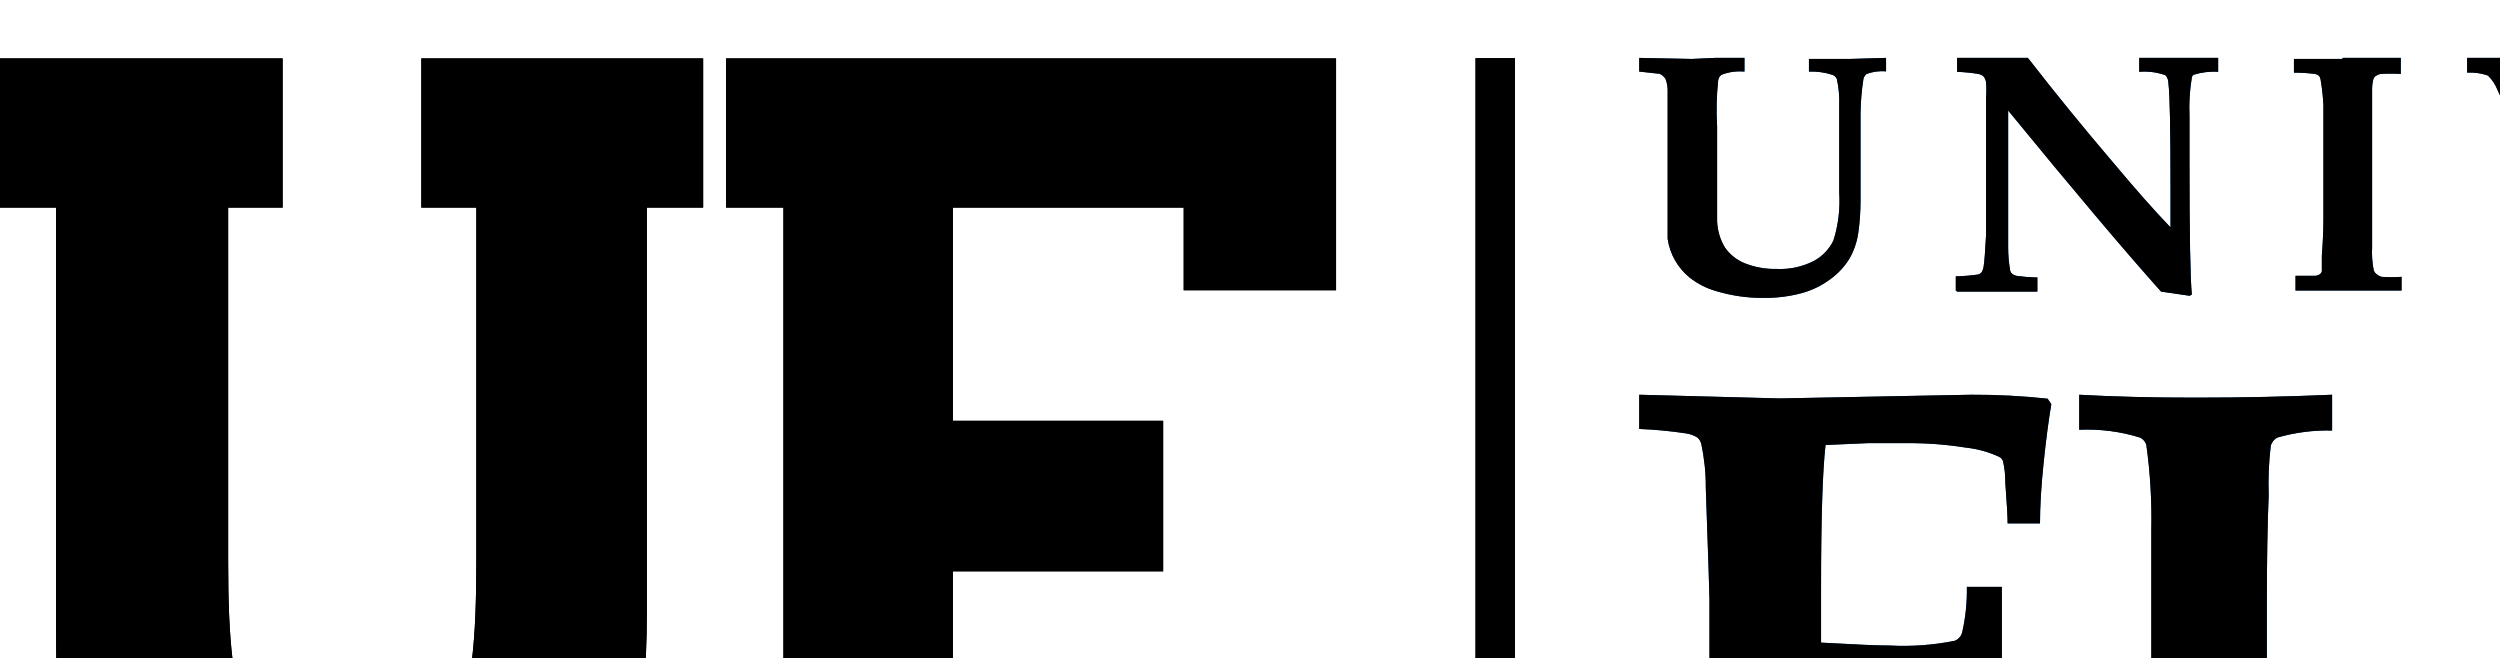
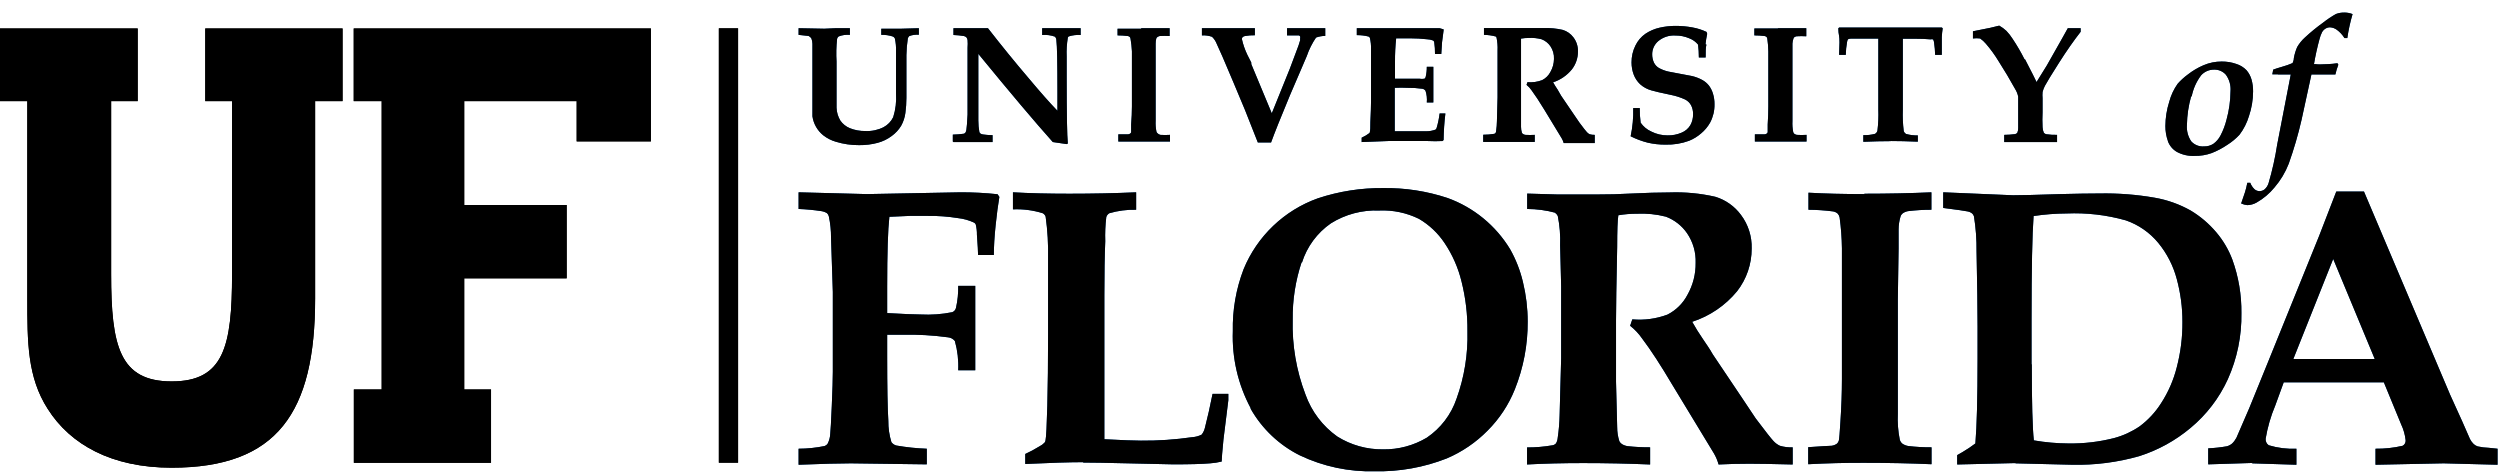
- <svg xmlns="http://www.w3.org/2000/svg" height="25" width="95">
+ <svg xmlns="http://www.w3.org/2000/svg" height="37" width="195">
  <g fill="none" fill-rule="evenodd">
    <path d="M56.07 2.21v33.88h1.5V2.21z" fill="#000" />
    <path d="M169.09 11c.13.358.38.659.71.85.424.226.9.333 1.38.31a3.74 3.74 0 0 0 1.33-.22 6.17 6.17 0 0 0 1.23-.65 4.69 4.69 0 0 0 .94-.78 4.59 4.59 0 0 0 .74-1.46 6 6 0 0 0 .32-1.91 3.3 3.3 0 0 0-.12-.93 1.93 1.93 0 0 0-.39-.73 1.87 1.87 0 0 0-.79-.49 3.32 3.32 0 0 0-1.15-.19 3.56 3.56 0 0 0-1.42.29 5.47 5.47 0 0 0-1.23.73 5.18 5.18 0 0 0-.78.71 4.33 4.33 0 0 0-.66 1.41 6.36 6.36 0 0 0-.3 1.89 3.43 3.43 0 0 0 .2 1.18zm1.86-3.47a4 4 0 0 1 .74-1.66 1.34 1.34 0 0 1 1-.44 1.18 1.18 0 0 1 .93.4c.27.373.399.83.36 1.29a8.62 8.62 0 0 1-.31 2.21 5.51 5.51 0 0 1-.47 1.24 1.84 1.84 0 0 1-.56.65 1.28 1.28 0 0 1-.72.2 1.22 1.22 0 0 1-1-.39 2 2 0 0 1-.34-1.29 8.71 8.71 0 0 1 .33-2.23zm6.73-1.72h1l-1.06 5.47a23 23 0 0 1-.67 3 1.06 1.06 0 0 1-.31.49.64.64 0 0 1-.39.14.6.6 0 0 1-.4-.15 1.39 1.39 0 0 1-.33-.5h-.23c-.05.26-.11.51-.18.73s-.17.51-.3.88c.151.07.314.114.48.13.253-.006.5-.075.72-.2a4.94 4.94 0 0 0 1.4-1.18 6.38 6.38 0 0 0 1.11-1.85c.4-1.12.734-2.261 1-3.42l.77-3.54h1.87a4.7 4.7 0 0 1 .23-.76l-.07-.12a6.38 6.38 0 0 1-.71.07c-.527.033-.86.033-1 0h-.12a20.22 20.22 0 0 1 .43-1.95 2.67 2.67 0 0 1 .2-.54.75.75 0 0 1 .27-.28.67.67 0 0 1 .35-.1 1 1 0 0 1 .53.19c.24.176.444.396.6.65h.22a13.43 13.43 0 0 1 .41-1.87 1.68 1.68 0 0 0-.6-.12 1.8 1.8 0 0 0-.69.11 7.53 7.53 0 0 0-1 .67 14.67 14.67 0 0 0-1.42 1.16 3.1 3.1 0 0 0-.61.75 3.86 3.86 0 0 0-.26.86c0 .19-.07.31-.1.39a5.66 5.66 0 0 1-.79.28c-.32.093-.56.17-.72.23l-.07.37h.44zM76.07 22.3h-1.33a7.08 7.08 0 0 1-.17 1.7.47.47 0 0 1-.29.35 9.82 9.82 0 0 1-2.47.18c-.453 0-1.323-.037-2.61-.11v-2.08c0-2.62.057-4.43.17-5.43l1.59-.07h1.43a13.64 13.64 0 0 1 2.32.17 4 4 0 0 1 1.26.35.29.29 0 0 1 .14.15c.063.262.094.53.09.8.06.813.09 1.34.09 1.58h1.23c0-.667.047-1.443.14-2.33s.19-1.62.29-2.2l-.14-.21a26.18 26.18 0 0 0-2.9-.15l-7.28.14-5.34-.14v1.3c.6.023 1.197.08 1.79.17.153.024.299.078.43.16a.49.49 0 0 1 .14.25 7.61 7.61 0 0 1 .17 1.65c.093 2.667.14 4.08.14 4.24V29c0 .533-.027 1.413-.08 2.64s-.093 1.957-.12 2.19a1.87 1.87 0 0 1-.21.79.47.47 0 0 1-.23.17 10.22 10.22 0 0 1-2.03.21v1.25c1.86-.073 3.22-.11 4.08-.11l5.92.08V35a17.42 17.42 0 0 1-2.38-.25.71.71 0 0 1-.38-.26 5.51 5.51 0 0 1-.24-1.67c-.06-.96-.09-2.627-.09-5v-1.71h1.21c1.18-.026 2.36.04 3.53.2a.76.76 0 0 1 .54.29 7.18 7.18 0 0 1 .26 2.28h1.33zm8.42 13.78c.667 0 1.827.02 3.48.06l3.56.08c1.293 0 2.247-.027 2.86-.08a5.15 5.15 0 0 0 .9-.14c0-.193.047-.767.14-1.72l.38-3.06v-.5h-1.23c-.193.973-.39 1.847-.59 2.62a1.39 1.39 0 0 1-.26.56 1.88 1.88 0 0 1-.74.2 26.43 26.43 0 0 1-4 .27c-.507 0-1.457-.037-2.85-.11v-2.58-4.29-4.37c0-1.693.023-3.097.07-4.21a12.27 12.27 0 0 1 .08-1.88.53.53 0 0 1 .24-.3 6.89 6.89 0 0 1 2.09-.27V15c-1.647.073-3.387.11-5.22.11-1.647 0-3.11-.037-4.39-.11v1.33a6.79 6.79 0 0 1 2.32.3.47.47 0 0 1 .23.27c.15 1.08.214 2.17.19 3.26v5.91c0 2.173-.02 4.033-.06 5.58s-.087 2.447-.14 2.7a.36.36 0 0 1-.07.17 1.44 1.44 0 0 1-.41.3 9.88 9.88 0 0 1-1.1.59v.78c2-.093 3.503-.14 4.51-.14zm13.06-4.2a9.06 9.06 0 0 0 3.84 3.64 12.82 12.82 0 0 0 5.85 1.24 14.54 14.54 0 0 0 5.6-1 9.93 9.93 0 0 0 3.19-2.17 9.58 9.58 0 0 0 2.13-3.23 14 14 0 0 0 1-5.28 13 13 0 0 0-.37-3.08 9.81 9.81 0 0 0-1-2.56 9.47 9.47 0 0 0-4.89-4 15.28 15.28 0 0 0-5-.77 15.71 15.71 0 0 0-5.11.8A9.85 9.85 0 0 0 97 21a12.76 12.76 0 0 0-.84 4.83 11.82 11.82 0 0 0 1.39 6zm4-11.39a5.87 5.87 0 0 1 2.26-3.07 6.61 6.61 0 0 1 3.76-1 6.4 6.4 0 0 1 3.11.65 6.12 6.12 0 0 1 2 1.89 9.34 9.34 0 0 1 1.32 3 15.25 15.25 0 0 1 .46 3.88 14.37 14.37 0 0 1-.85 5.26 6 6 0 0 1-2.32 3.04 6.47 6.47 0 0 1-3.41.91 6.56 6.56 0 0 1-3.57-1 6.82 6.82 0 0 1-2.48-3.27 15.21 15.21 0 0 1-1-5.85 13.66 13.66 0 0 1 .7-4.49zm19.74-3.89a.57.57 0 0 1 .22.26 9.7 9.7 0 0 1 .18 2.27l.08 3.2v5.62l-.12 4.42a14.11 14.11 0 0 1-.15 1.79 1 1 0 0 1-.13.42.46.46 0 0 1-.26.15 11.4 11.4 0 0 1-2 .17v1.33c1.333-.073 2.79-.11 4.37-.11 1.767 0 3.51.037 5.23.11v-1.34a15.11 15.11 0 0 1-1.76-.09 1.18 1.18 0 0 1-.44-.16.62.62 0 0 1-.2-.22 3.58 3.58 0 0 1-.17-1.1c0-.28-.03-1.46-.09-3.54v-4.81c0-.96.03-2.867.09-5.72 0-1.273.03-2.093.09-2.46a8.54 8.54 0 0 1 1.44-.12 7.7 7.7 0 0 1 2.27.23 3.52 3.52 0 0 1 1.65 1.29c.466.682.7 1.495.67 2.32a4.93 4.93 0 0 1-.64 2.49 3.59 3.59 0 0 1-1.56 1.54 6.24 6.24 0 0 1-2.74.37l-.17.5c.362.284.679.621.94 1 .667.88 1.453 2.087 2.36 3.62l3.24 5.34c.157.27.278.559.36.86.8-.04 1.603-.06 2.41-.06.667 0 1.79.02 3.37.06v-1.34a3 3 0 0 1-1-.12 1.6 1.6 0 0 1-.5-.37c-.173-.18-.637-.77-1.39-1.77l-1-1.5-2.35-3.5-.17-.29c-.06-.1-.24-.38-.57-.86s-.61-.93-.86-1.38a7.56 7.56 0 0 0 3.5-2.38 5.39 5.39 0 0 0 1.14-3.33 4.15 4.15 0 0 0-.83-2.62 3.88 3.88 0 0 0-2-1.42 13.78 13.78 0 0 0-3.56-.34c-.82 0-1.853.03-3.1.09-.76.047-1.667.07-2.72.07h-2.88l-2.42-.07v1.2a8.55 8.55 0 0 1 2.22.3zm24.15-1.46c-1.647 0-3.107-.037-4.38-.11v1.33a16 16 0 0 1 1.92.13.75.75 0 0 1 .36.17.66.66 0 0 1 .15.3c.11.799.17 1.604.18 2.41v10.21c0 1.033-.04 2.153-.12 3.36-.05.83-.09 1.3-.12 1.42a.49.49 0 0 1-.14.24.9.9 0 0 1-.43.17c-.16 0-.767.037-1.82.11v1.33a76.478 76.478 0 0 1 4.35-.11c1.873 0 3.63.037 5.27.11v-1.32a14.41 14.41 0 0 1-1.81-.1 1.15 1.15 0 0 1-.46-.18.61.61 0 0 1-.21-.33 8.27 8.27 0 0 1-.15-2v-8.9c0-.193.02-1.527.06-4v-1.49a3.57 3.57 0 0 1 .15-1 .5.5 0 0 1 .17-.25 1.06 1.06 0 0 1 .41-.17 14.82 14.82 0 0 1 1.83-.11V15c-1.647.073-3.393.11-5.24.11zm11.71 21l4.49.11a17.7 17.7 0 0 0 5.22-.67 11.79 11.79 0 0 0 4-2.2 10.73 10.73 0 0 0 2.91-3.8 12.09 12.09 0 0 0 1.06-5.16 11.87 11.87 0 0 0-.71-4.18 7.21 7.21 0 0 0-1.25-2.12 8 8 0 0 0-2-1.7 8.78 8.78 0 0 0-2.81-1 22.57 22.57 0 0 0-4.29-.33c-.78 0-1.813.017-3.1.05-1.787.06-3.003.09-3.65.09l-5.45-.23v1.22c1.093.14 1.727.23 1.9.27a.77.77 0 0 1 .38.18.53.53 0 0 1 .12.21c.145.903.212 1.816.2 2.73.053 2.573.08 4.527.08 5.86V28c0 3.04-.057 5.237-.17 6.59-.32.243-.654.466-1 .67l-.42.24v.73l4.58-.11zm1.31-7.71v-3.5c0-3.96.053-6.653.16-8.08a18.17 18.17 0 0 1 2.57-.2 14.71 14.71 0 0 1 4.63.54 5.69 5.69 0 0 1 2.53 1.76 7.46 7.46 0 0 1 1.44 2.82 12.69 12.69 0 0 1 .44 3.34 13.59 13.59 0 0 1-.44 3.53 9.34 9.34 0 0 1-1.23 2.82 6.77 6.77 0 0 1-1.66 1.79 6.49 6.49 0 0 1-2 .92 13.63 13.63 0 0 1-3.57.42 16.32 16.32 0 0 1-2.69-.24c-.107-.96-.16-2.94-.16-5.94zm17.17 7.71l3.49.11V35a6.49 6.49 0 0 1-2.16-.27.56.56 0 0 1-.24-.51c.148-.89.4-1.759.75-2.59l.66-1.81h7.81l1.35 3.28c.185.391.303.81.35 1.24a.45.45 0 0 1-.23.43 8.8 8.8 0 0 1-2.12.23v1.25l5.31-.11 4.21.11V35l-.67-.07a4.7 4.7 0 0 1-.88-.11.9.9 0 0 1-.31-.18 1.46 1.46 0 0 1-.29-.39l-.61-1.39-.94-2.07-6.72-15.85h-2.16l-1.33 3.44-3.95 9.75a548.915 548.915 0 0 1-1.51 3.71 257.941 257.941 0 0 1-1 2.31 1.74 1.74 0 0 1-.34.45 1.08 1.08 0 0 1-.4.21c-.483.085-.97.138-1.46.16v1.25l3.47-.11zm6.36-15.94l3.24 7.8h-6.35l3.12-7.83zM63.08 2.81a.51.51 0 0 1 .21.19c.05.131.077.27.08.41v5.66a2.32 2.32 0 0 0 .84 1.48 2.9 2.9 0 0 0 1 .51 6.06 6.06 0 0 0 1.8.26 5.37 5.37 0 0 0 1.45-.18 3.22 3.22 0 0 0 1.09-.53 2.71 2.71 0 0 0 .74-.8 2.81 2.81 0 0 0 .33-1 8.8 8.8 0 0 0 .08-1.18V6.1 4.3a9.37 9.37 0 0 1 .11-1.3.36.36 0 0 1 .12-.19 1.74 1.74 0 0 1 .74-.1V2.2l-1.38.04h-1.55v.48a2.57 2.57 0 0 1 .91.13.3.3 0 0 1 .15.15c.073.328.103.664.09 1v3.3a5 5 0 0 1-.22 1.84 1.75 1.75 0 0 1-.75.78 2.81 2.81 0 0 1-1.41.3 3.08 3.08 0 0 1-1.22-.22 1.69 1.69 0 0 1-.74-.59 2.09 2.09 0 0 1-.3-1V4.8a10.45 10.45 0 0 1 .04-1.74.31.31 0 0 1 .13-.22 1.93 1.93 0 0 1 .87-.12V2.2h-1.12l-.88.04-2-.04v.52l.83.09zm11.29 8.27h3.05v-.54h-.13a5.58 5.58 0 0 1-.6-.05.44.44 0 0 1-.21-.07.26.26 0 0 1-.09-.12 5 5 0 0 1-.08-.9V4.2c2.507 3.06 4.443 5.353 5.81 6.88l1.09.16.08-.05c-.06-.6-.09-2.307-.09-5.12V4.4a7.06 7.06 0 0 1 .09-1.46.16.16 0 0 1 .07-.1c.3-.094.616-.132.93-.11V2.2h-3v.53c.339-.03.68.015 1 .13a.45.45 0 0 1 .11.31c.053.4.08 1.733.08 4v1.47c-.587-.607-1.327-1.443-2.22-2.51a110.922 110.922 0 0 1-3.2-3.93h-2.69v.53c.271.01.542.036.81.08a.41.41 0 0 1 .2.1.47.47 0 0 1 .09.21c.016.2.016.4 0 .6V8.94c-.033.62-.063 1.01-.09 1.17a.56.56 0 0 1-.08.24.28.28 0 0 1-.12.08 7 7 0 0 1-.86.07v.54zM89 2.24h-1.83v.52c.267 0 .535.017.8.05a.31.31 0 0 1 .15.07.27.27 0 0 1 .06.13c.057.327.094.658.11.99V8.3c0 .433-.02.903-.06 1.41v.6a.2.2 0 0 1-.06.1.38.38 0 0 1-.18.07h-.76v.56h4.03v-.52a6 6 0 0 1-.76 0 .48.48 0 0 1-.21-.12.26.26 0 0 1-.09-.14 3.45 3.45 0 0 1-.06-.85V5.7 4.02 3.4a1.51 1.51 0 0 1 .05-.4.21.21 0 0 1 .1-.12.44.44 0 0 1 .17-.07 6.25 6.25 0 0 1 .77 0V2.2h-2.2zm10.14 8.88c.26-.72.753-1.953 1.48-3.7l.86-2 .45-1.05a6 6 0 0 1 .72-1.44 2.1 2.1 0 0 1 .72-.13v-.6H100.39v.56H101.32a.22.22 0 0 1 .09.08.31.31 0 0 1 0 .16.8.8 0 0 1 0 .15c-.04.173-.157.507-.35 1a73.78 73.78 0 0 1-.45 1.2L99.2 8.84 97.6 5v-.12l-.31-.61a5.69 5.69 0 0 1-.42-1.21.22.22 0 0 1 .05-.16.36.36 0 0 1 .19-.09 3.93 3.93 0 0 1 .77-.06V2.2h-4.13v.56a2.06 2.06 0 0 1 .79.11c.163.157.289.349.37.56.16.32.593 1.32 1.3 3l.9 2.15 1 2.53h1zm9.15-.12h3.08c.383.02.767.02 1.15 0l.08-.08a19.6 19.6 0 0 1 .14-2.07h-.45a6.68 6.68 0 0 1-.24 1.15.23.23 0 0 1-.08.11 2.05 2.05 0 0 1-.71.13H108.79V6.85a9.13 9.13 0 0 1 1 0 7.5 7.5 0 0 1 1.13.07c.11.01.208.07.27.16.095.293.129.603.1.91h.51V5.21h-.51a3.28 3.28 0 0 1-.09.8.24.24 0 0 1-.09.13 1.16 1.16 0 0 1-.4 0h-1.9V4.82a16.15 16.15 0 0 1 .09-1.83h1.15a11 11 0 0 1 1.23.07 1.5 1.5 0 0 1 .51.1.23.23 0 0 1 .08.13c.044.305.064.612.06.92h.49l.06-.92.12-.92v-.08l-.31-.09H105.83v.54c.31-.003.62.034.92.11a.2.2 0 0 1 .1.1c.07.288.1.584.09.88v4.09c0 .333-.017.863-.05 1.59 0 .4 0 .69-.06.86-.192.147-.4.27-.62.37v.34zm8.35-8.18a.23.23 0 0 1 .09.11c.068.329.095.665.08 1V7.6l-.05 1.85a5.77 5.77 0 0 1-.06.75.41.41 0 0 1-.05.18.2.2 0 0 1-.11.06 4.9 4.9 0 0 1-.85.07v.56h4.02v-.55a6.36 6.36 0 0 1-.74 0 .49.49 0 0 1-.18-.07.26.26 0 0 1-.08-.09 1.54 1.54 0 0 1-.07-.46V8.41v-2-2.4-1a3.59 3.59 0 0 1 .6-.05 3.21 3.21 0 0 1 1 .1c.28.106.52.294.69.54.2.294.299.645.28 1a2.06 2.06 0 0 1-.27 1 1.49 1.49 0 0 1-.65.65 2.61 2.61 0 0 1-1.15.16l-.07.21c.15.119.282.26.39.42.273.367.607.873 1 1.52l1.36 2.24c.065.113.115.234.15.36h2.42v-.64a1.25 1.25 0 0 1-.4-.05.65.65 0 0 1-.21-.16c-.073-.073-.267-.32-.58-.74l-.43-.63-1-1.47-.07-.12-.2-.35c-.13-.2-.26-.39-.36-.58a3.16 3.16 0 0 0 1.46-1c.313-.4.482-.893.48-1.4a1.74 1.74 0 0 0-.35-1.1 1.62 1.62 0 0 0-.84-.59 5.75 5.75 0 0 0-1.49-.14h-4.65v.53c.314.002.627.046.93.13zm16.39.63a7.37 7.37 0 0 1 .13-.81l-.05-.15a4.32 4.32 0 0 0-1.1-.35 7 7 0 0 0-1.3-.12 5.58 5.58 0 0 0-1.26.14 3.29 3.29 0 0 0-1.1.47 2.36 2.36 0 0 0-.79.93 2.9 2.9 0 0 0-.3 1.31 2.68 2.68 0 0 0 .17.95 2 2 0 0 0 .5.75c.252.226.554.39.88.48.24.073.743.19 1.51.35a4.93 4.93 0 0 1 1.12.36c.2.102.364.262.47.46.106.214.157.451.15.69a1.7 1.7 0 0 1-.21.85 1.42 1.42 0 0 1-.69.59 2.59 2.59 0 0 1-1.08.21 2.76 2.76 0 0 1-1.28-.3 2 2 0 0 1-.83-.69 7.94 7.94 0 0 1-.07-1.14h-.51a9.27 9.27 0 0 1-.2 2.2 6.63 6.63 0 0 0 1.34.5 6 6 0 0 0 1.39.15 4.92 4.92 0 0 0 1.83-.3c.34-.138.653-.33.93-.57a3.05 3.05 0 0 0 .71-.85c.233-.44.35-.932.34-1.43a2.67 2.67 0 0 0-.12-.83 2 2 0 0 0-.31-.62 1.73 1.73 0 0 0-.5-.43 3.26 3.26 0 0 0-.83-.32l-.85-.16-1-.19a2.81 2.81 0 0 1-.73-.28 1 1 0 0 1-.38-.41 1.54 1.54 0 0 1-.14-.68 1.34 1.34 0 0 1 .47-1 1.9 1.9 0 0 1 1.34-.44 2.66 2.66 0 0 1 1.09.22c.266.1.5.27.68.49.04.332.06.666.06 1h.53c0-.43 0-.78.06-1zm5.64-1.23h-1.83v.54a6.7 6.7 0 0 1 .8.05.31.31 0 0 1 .15.07.27.27 0 0 1 .06.13 8 8 0 0 1 .08 1V8.3c0 .433-.017.903-.05 1.41v.6a.2.2 0 0 1-.06.1.38.38 0 0 1-.18.07h-.76v.56h4.03v-.52a6 6 0 0 1-.76 0 .48.48 0 0 1-.19-.08.25.25 0 0 1-.09-.14 3.44 3.44 0 0 1-.06-.85V5.7 4.02 3.4a1.52 1.52 0 0 1 .08-.4.22.22 0 0 1 .07-.1.45.45 0 0 1 .17-.07 6.23 6.23 0 0 1 .76 0V2.2h-2.2zm8.84 8.78c.567 0 1.26.017 2.08.05v-.49a3 3 0 0 1-.91-.11.38.38 0 0 1-.19-.24 10.43 10.43 0 0 1-.07-1.65v-3.8-1.74h.91c.487 0 .903.017 1.25.05a.43.43 0 0 1 .2 0 .6.6 0 0 1 .08.27c.047.311.074.625.08.94h.52V2.89a6.52 6.52 0 0 1 .07-.68l-.06-.06H143.45l-.06.06c0 .213.02.413.06.6s.04.677 0 1.47h.52c.007-.335.04-.67.1-1a.42.42 0 0 1 .08-.22.55.55 0 0 1 .24-.05h2.12v5.54a10.3 10.3 0 0 1-.07 1.64.39.39 0 0 1-.19.25 3.12 3.12 0 0 1-.91.1v.52c.78-.033 1.473-.05 2.08-.05zm10.4-6.38a15.08 15.08 0 0 0-.92-1.58 4 4 0 0 0-.49-.63 2.89 2.89 0 0 0-.56-.41l-.7.17-1.35.27V3a2.13 2.13 0 0 1 .56 0c.168.116.319.254.45.41a10.2 10.2 0 0 1 1 1.38c.453.707.88 1.423 1.28 2.15a1.8 1.8 0 0 1 .24.6v2.44a.94.94 0 0 1-.07.38.3.3 0 0 1-.17.1 6.83 6.83 0 0 1-.85.06v.56h4.12v-.56a5.21 5.21 0 0 1-.84-.05.35.35 0 0 1-.19-.11 1.2 1.2 0 0 1-.1-.44c-.02-.39-.02-.78 0-1.17V7.66a2.59 2.59 0 0 1 0-.48c.04-.167.1-.328.18-.48.14-.267.507-.867 1.1-1.8s1.157-1.74 1.69-2.42V2.2h-1c-.06.12-.21.39-.44.79l-1.2 2.12-.8 1.29c-.1-.22-.397-.807-.89-1.76z" fill="#004b93" fill-rule="nonzero" />
    <g fill="#000">
      <path d="M36.21 30.38v-8.67h7.99v-5.72h-7.99v-8.1h8.77v3.14h5.79V2.22H27.59v5.67h2.18v22.49H27.6v5.72h10.7v-5.72zm-11.63-7.09V7.89h2.14V2.22H16.01v5.67h2.09v13.49c0 5.66-.65 8.37-4.71 8.37S8.67 27 8.67 21.38V7.89h2.07V2.22H0v5.67h2.13v15.4c0 3.37 0 6.12 1.59 8.6 1.77 2.8 5 4.59 9.66 4.59 8.26 0 11.2-4.31 11.2-13.19zM56.07 2.21v33.88h1.5V2.21z" />
      <path d="M169.09 11c.13.358.38.659.71.85.424.226.9.333 1.38.31a3.74 3.74 0 0 0 1.33-.22 6.17 6.17 0 0 0 1.23-.65 4.69 4.69 0 0 0 .94-.78 4.59 4.59 0 0 0 .74-1.46 6 6 0 0 0 .32-1.91 3.3 3.3 0 0 0-.12-.93 1.93 1.93 0 0 0-.39-.73 1.87 1.87 0 0 0-.79-.49 3.32 3.32 0 0 0-1.15-.19 3.56 3.56 0 0 0-1.42.29 5.47 5.47 0 0 0-1.23.73 5.18 5.18 0 0 0-.78.71 4.33 4.33 0 0 0-.66 1.41 6.36 6.36 0 0 0-.3 1.89 3.43 3.43 0 0 0 .2 1.18zm1.86-3.47a4 4 0 0 1 .74-1.66 1.34 1.34 0 0 1 1-.44 1.18 1.18 0 0 1 .93.4c.27.373.399.83.36 1.29a8.62 8.62 0 0 1-.31 2.21 5.51 5.51 0 0 1-.47 1.24 1.84 1.84 0 0 1-.56.65 1.28 1.28 0 0 1-.72.2 1.22 1.22 0 0 1-1-.39 2 2 0 0 1-.34-1.29 8.71 8.71 0 0 1 .33-2.23zm6.73-1.72h1l-1.06 5.47a23 23 0 0 1-.67 3 1.06 1.06 0 0 1-.31.49.64.64 0 0 1-.39.14.6.6 0 0 1-.4-.15 1.39 1.39 0 0 1-.33-.5h-.23c-.05.26-.11.51-.18.73s-.17.51-.3.88c.151.07.314.114.48.13.253-.006.5-.075.72-.2a4.94 4.94 0 0 0 1.4-1.18 6.38 6.38 0 0 0 1.11-1.85c.4-1.12.734-2.261 1-3.42l.77-3.54h1.87a4.7 4.7 0 0 1 .23-.76l-.07-.12a6.38 6.38 0 0 1-.71.07c-.527.033-.86.033-1 0h-.12a20.22 20.22 0 0 1 .43-1.95 2.67 2.67 0 0 1 .2-.54.75.75 0 0 1 .27-.28.67.67 0 0 1 .35-.1 1 1 0 0 1 .53.19c.24.176.444.396.6.65h.22a13.43 13.43 0 0 1 .41-1.87 1.68 1.68 0 0 0-.6-.12 1.8 1.8 0 0 0-.69.11 7.53 7.53 0 0 0-1 .67 14.67 14.67 0 0 0-1.42 1.16 3.1 3.1 0 0 0-.61.75 3.86 3.86 0 0 0-.26.86c0 .19-.07.31-.1.39a5.66 5.66 0 0 1-.79.28c-.32.093-.56.17-.72.23l-.07.37h.44zM76.07 22.3h-1.33a7.08 7.08 0 0 1-.17 1.7.47.47 0 0 1-.29.35 9.82 9.82 0 0 1-2.47.18c-.453 0-1.323-.037-2.61-.11v-2.08c0-2.62.057-4.43.17-5.43l1.59-.07h1.43a13.64 13.64 0 0 1 2.32.17 4 4 0 0 1 1.26.35.29.29 0 0 1 .14.15c.063.262.094.53.09.8.06.813.09 1.34.09 1.58h1.23c0-.667.047-1.443.14-2.33s.19-1.62.29-2.2l-.14-.21a26.18 26.18 0 0 0-2.9-.15l-7.28.14-5.34-.14v1.3c.6.023 1.197.08 1.79.17.153.024.299.078.43.16a.49.49 0 0 1 .14.25 7.61 7.61 0 0 1 .17 1.65c.093 2.667.14 4.08.14 4.24V29c0 .533-.027 1.413-.08 2.64s-.093 1.957-.12 2.19a1.87 1.87 0 0 1-.21.79.47.47 0 0 1-.23.17 10.22 10.22 0 0 1-2.03.21v1.25c1.86-.073 3.22-.11 4.08-.11l5.92.08V35a17.42 17.42 0 0 1-2.38-.25.71.71 0 0 1-.38-.26 5.51 5.51 0 0 1-.24-1.67c-.06-.96-.09-2.627-.09-5v-1.71h1.21c1.18-.026 2.36.04 3.53.2a.76.76 0 0 1 .54.29 7.18 7.18 0 0 1 .26 2.28h1.33zm8.42 13.78c.667 0 1.827.02 3.48.06l3.56.08c1.293 0 2.247-.027 2.86-.08a5.15 5.15 0 0 0 .9-.14c0-.193.047-.767.14-1.72l.38-3.06v-.5h-1.23c-.193.973-.39 1.847-.59 2.62a1.39 1.39 0 0 1-.26.56 1.88 1.88 0 0 1-.74.2 26.43 26.43 0 0 1-4 .27c-.507 0-1.457-.037-2.85-.11v-2.58-4.29-4.37c0-1.693.023-3.097.07-4.21a12.27 12.27 0 0 1 .08-1.88.53.53 0 0 1 .24-.3 6.89 6.89 0 0 1 2.09-.27V15c-1.647.073-3.387.11-5.22.11-1.647 0-3.11-.037-4.39-.11v1.33a6.79 6.79 0 0 1 2.32.3.47.47 0 0 1 .23.27c.15 1.08.214 2.17.19 3.26v5.91c0 2.173-.02 4.033-.06 5.58s-.087 2.447-.14 2.7a.36.36 0 0 1-.07.17 1.44 1.44 0 0 1-.41.3 9.88 9.88 0 0 1-1.1.59v.78c2-.093 3.503-.14 4.51-.14zm13.06-4.2a9.06 9.06 0 0 0 3.84 3.64 12.82 12.82 0 0 0 5.85 1.24 14.54 14.54 0 0 0 5.6-1 9.93 9.93 0 0 0 3.19-2.17 9.58 9.58 0 0 0 2.13-3.23 14 14 0 0 0 1-5.28 13 13 0 0 0-.37-3.08 9.81 9.81 0 0 0-1-2.56 9.47 9.47 0 0 0-4.89-4 15.28 15.28 0 0 0-5-.77 15.71 15.71 0 0 0-5.11.8A9.85 9.85 0 0 0 97 21a12.76 12.76 0 0 0-.84 4.83 11.82 11.82 0 0 0 1.39 6zm4-11.39a5.87 5.87 0 0 1 2.26-3.07 6.61 6.61 0 0 1 3.76-1 6.4 6.4 0 0 1 3.11.65 6.12 6.12 0 0 1 2 1.89 9.34 9.34 0 0 1 1.32 3 15.25 15.25 0 0 1 .46 3.88 14.37 14.37 0 0 1-.85 5.26 6 6 0 0 1-2.32 3.04 6.47 6.47 0 0 1-3.41.91 6.56 6.56 0 0 1-3.57-1 6.82 6.82 0 0 1-2.48-3.27 15.21 15.21 0 0 1-1-5.85 13.66 13.66 0 0 1 .7-4.49zm19.74-3.89a.57.57 0 0 1 .22.26 9.7 9.7 0 0 1 .18 2.27l.08 3.2v5.62l-.12 4.42a14.11 14.11 0 0 1-.15 1.79 1 1 0 0 1-.13.42.46.46 0 0 1-.26.15 11.4 11.4 0 0 1-2 .17v1.33c1.333-.073 2.79-.11 4.37-.11 1.767 0 3.51.037 5.23.11v-1.34a15.11 15.11 0 0 1-1.76-.09 1.18 1.18 0 0 1-.44-.16.62.62 0 0 1-.2-.22 3.58 3.58 0 0 1-.17-1.1c0-.28-.03-1.46-.09-3.54v-4.81c0-.96.03-2.867.09-5.72 0-1.273.03-2.093.09-2.46a8.54 8.54 0 0 1 1.44-.12 7.7 7.7 0 0 1 2.27.23 3.52 3.52 0 0 1 1.65 1.29c.466.682.7 1.495.67 2.32a4.93 4.93 0 0 1-.64 2.49 3.59 3.59 0 0 1-1.56 1.54 6.24 6.24 0 0 1-2.74.37l-.17.5c.362.284.679.621.94 1 .667.88 1.453 2.087 2.36 3.62l3.24 5.34c.157.27.278.559.36.86.8-.04 1.603-.06 2.41-.06.667 0 1.79.02 3.37.06v-1.34a3 3 0 0 1-1-.12 1.6 1.6 0 0 1-.5-.37c-.173-.18-.637-.77-1.39-1.77l-1-1.5-2.35-3.5-.17-.29c-.06-.1-.24-.38-.57-.86s-.61-.93-.86-1.38a7.56 7.56 0 0 0 3.5-2.38 5.39 5.39 0 0 0 1.14-3.33 4.15 4.15 0 0 0-.83-2.62 3.88 3.88 0 0 0-2-1.42 13.78 13.78 0 0 0-3.56-.34c-.82 0-1.853.03-3.1.09-.76.047-1.667.07-2.72.07h-2.88l-2.42-.07v1.2a8.55 8.55 0 0 1 2.22.3zm24.15-1.46c-1.647 0-3.107-.037-4.38-.11v1.33a16 16 0 0 1 1.92.13.75.75 0 0 1 .36.17.66.66 0 0 1 .15.3c.11.799.17 1.604.18 2.41v10.21c0 1.033-.04 2.153-.12 3.36-.05.83-.09 1.3-.12 1.42a.49.49 0 0 1-.14.24.9.9 0 0 1-.43.17c-.16 0-.767.037-1.82.11v1.33a76.478 76.478 0 0 1 4.35-.11c1.873 0 3.63.037 5.27.11v-1.32a14.41 14.41 0 0 1-1.81-.1 1.15 1.15 0 0 1-.46-.18.61.61 0 0 1-.21-.33 8.27 8.27 0 0 1-.15-2v-8.9c0-.193.02-1.527.06-4v-1.49a3.57 3.57 0 0 1 .15-1 .5.5 0 0 1 .17-.25 1.06 1.06 0 0 1 .41-.17 14.82 14.82 0 0 1 1.83-.11V15c-1.647.073-3.393.11-5.24.11zm11.71 21l4.49.11a17.7 17.7 0 0 0 5.22-.67 11.79 11.79 0 0 0 4-2.2 10.73 10.73 0 0 0 2.91-3.8 12.09 12.09 0 0 0 1.06-5.16 11.87 11.87 0 0 0-.71-4.18 7.21 7.21 0 0 0-1.25-2.12 8 8 0 0 0-2-1.7 8.78 8.78 0 0 0-2.81-1 22.57 22.57 0 0 0-4.29-.33c-.78 0-1.813.017-3.1.05-1.787.06-3.003.09-3.65.09l-5.45-.23v1.22c1.093.14 1.727.23 1.9.27a.77.77 0 0 1 .38.18.53.53 0 0 1 .12.21c.145.903.212 1.816.2 2.73.053 2.573.08 4.527.08 5.86V28c0 3.04-.057 5.237-.17 6.59-.32.243-.654.466-1 .67l-.42.24v.73l4.58-.11zm1.31-7.71v-3.5c0-3.96.053-6.653.16-8.08a18.17 18.17 0 0 1 2.57-.2 14.71 14.71 0 0 1 4.63.54 5.69 5.69 0 0 1 2.53 1.76 7.46 7.46 0 0 1 1.44 2.82 12.69 12.69 0 0 1 .44 3.34 13.59 13.59 0 0 1-.44 3.53 9.34 9.34 0 0 1-1.23 2.82 6.77 6.77 0 0 1-1.66 1.79 6.49 6.49 0 0 1-2 .92 13.63 13.63 0 0 1-3.57.42 16.32 16.32 0 0 1-2.69-.24c-.107-.96-.16-2.94-.16-5.94zm17.17 7.71l3.49.11V35a6.49 6.49 0 0 1-2.16-.27.56.56 0 0 1-.24-.51c.148-.89.4-1.759.75-2.59l.66-1.81h7.81l1.35 3.28c.185.391.303.81.35 1.24a.45.45 0 0 1-.23.43 8.8 8.8 0 0 1-2.12.23v1.25l5.31-.11 4.21.11V35l-.67-.07a4.7 4.7 0 0 1-.88-.11.9.9 0 0 1-.31-.18 1.46 1.46 0 0 1-.29-.39l-.61-1.39-.94-2.07-6.72-15.85h-2.16l-1.33 3.44-3.95 9.75a548.915 548.915 0 0 1-1.51 3.71 257.941 257.941 0 0 1-1 2.31 1.74 1.74 0 0 1-.34.45 1.08 1.08 0 0 1-.4.21c-.483.085-.97.138-1.46.16v1.25l3.47-.11zm6.36-15.94l3.24 7.8h-6.35l3.12-7.83zM63.08 2.81a.51.51 0 0 1 .21.19c.05.131.077.27.08.41v5.66a2.32 2.32 0 0 0 .84 1.48 2.9 2.9 0 0 0 1 .51 6.06 6.06 0 0 0 1.8.26 5.37 5.37 0 0 0 1.45-.18 3.22 3.22 0 0 0 1.09-.53 2.71 2.71 0 0 0 .74-.8 2.81 2.81 0 0 0 .33-1 8.8 8.8 0 0 0 .08-1.18V6.1 4.3a9.37 9.37 0 0 1 .11-1.3.36.36 0 0 1 .12-.19 1.74 1.74 0 0 1 .74-.1V2.2l-1.38.04h-1.55v.48a2.57 2.57 0 0 1 .91.13.3.3 0 0 1 .15.15c.073.328.103.664.09 1v3.3a5 5 0 0 1-.22 1.84 1.75 1.75 0 0 1-.75.78 2.81 2.81 0 0 1-1.41.3 3.08 3.08 0 0 1-1.22-.22 1.69 1.69 0 0 1-.74-.59 2.09 2.09 0 0 1-.3-1V4.8a10.45 10.45 0 0 1 .04-1.74.31.31 0 0 1 .13-.22 1.93 1.93 0 0 1 .87-.12V2.2h-1.12l-.88.04-2-.04v.52l.83.09zm11.29 8.27h3.05v-.54h-.13a5.58 5.58 0 0 1-.6-.05.44.44 0 0 1-.21-.07.26.26 0 0 1-.09-.12 5 5 0 0 1-.08-.9V4.2c2.507 3.06 4.443 5.353 5.81 6.88l1.09.16.08-.05c-.06-.6-.09-2.307-.09-5.12V4.4a7.06 7.06 0 0 1 .09-1.46.16.16 0 0 1 .07-.1c.3-.094.616-.132.93-.11V2.2h-3v.53c.339-.03.68.015 1 .13a.45.45 0 0 1 .11.31c.053.4.08 1.733.08 4v1.47c-.587-.607-1.327-1.443-2.22-2.51a110.922 110.922 0 0 1-3.2-3.93h-2.69v.53c.271.01.542.036.81.08a.41.41 0 0 1 .2.1.47.47 0 0 1 .09.21c.016.2.016.4 0 .6V8.94c-.033.62-.063 1.01-.09 1.17a.56.56 0 0 1-.08.24.28.28 0 0 1-.12.08 7 7 0 0 1-.86.07v.54zM89 2.24h-1.83v.52c.267 0 .535.017.8.05a.31.31 0 0 1 .15.07.27.27 0 0 1 .06.13c.057.327.094.658.11.99V8.3c0 .433-.02.903-.06 1.41v.6a.2.2 0 0 1-.06.1.38.38 0 0 1-.18.07h-.76v.56h4.03v-.52a6 6 0 0 1-.76 0 .48.48 0 0 1-.21-.12.26.26 0 0 1-.09-.14 3.45 3.45 0 0 1-.06-.85V5.7 4.02 3.4a1.51 1.51 0 0 1 .05-.4.21.21 0 0 1 .1-.12.44.44 0 0 1 .17-.07 6.25 6.25 0 0 1 .77 0V2.2h-2.2zm10.14 8.88c.26-.72.753-1.953 1.48-3.7l.86-2 .45-1.05a6 6 0 0 1 .72-1.44 2.1 2.1 0 0 1 .72-.13v-.6H100.39v.56H101.32a.22.22 0 0 1 .09.08.31.31 0 0 1 0 .16.8.8 0 0 1 0 .15c-.04.173-.157.507-.35 1a73.78 73.78 0 0 1-.45 1.2L99.2 8.84 97.6 5v-.12l-.31-.61a5.69 5.69 0 0 1-.42-1.21.22.22 0 0 1 .05-.16.36.36 0 0 1 .19-.09 3.93 3.93 0 0 1 .77-.06V2.2h-4.13v.56a2.06 2.06 0 0 1 .79.11c.163.157.289.349.37.56.16.32.593 1.32 1.3 3l.9 2.15 1 2.53h1zm9.15-.12h3.08c.383.02.767.02 1.15 0l.08-.08a19.6 19.6 0 0 1 .14-2.07h-.45a6.68 6.68 0 0 1-.24 1.15.23.23 0 0 1-.08.11 2.05 2.05 0 0 1-.71.13H108.79V6.85a9.13 9.13 0 0 1 1 0 7.5 7.5 0 0 1 1.13.07c.11.01.208.07.27.16.095.293.129.603.1.91h.51V5.21h-.51a3.28 3.28 0 0 1-.09.8.24.24 0 0 1-.09.13 1.16 1.16 0 0 1-.4 0h-1.9V4.82a16.15 16.15 0 0 1 .09-1.83h1.15a11 11 0 0 1 1.23.07 1.5 1.5 0 0 1 .51.1.23.23 0 0 1 .08.13c.044.305.064.612.06.92h.49l.06-.92.12-.92v-.08l-.31-.09H105.83v.54c.31-.003.62.034.92.11a.2.2 0 0 1 .1.1c.07.288.1.584.09.88v4.09c0 .333-.017.863-.05 1.59 0 .4 0 .69-.06.86-.192.147-.4.27-.62.37v.34zm8.35-8.18a.23.23 0 0 1 .09.11c.068.329.095.665.08 1V7.6l-.05 1.85a5.77 5.77 0 0 1-.06.75.41.41 0 0 1-.05.18.2.2 0 0 1-.11.06 4.9 4.9 0 0 1-.85.07v.56h4.02v-.55a6.36 6.36 0 0 1-.74 0 .49.49 0 0 1-.18-.07.26.26 0 0 1-.08-.09 1.54 1.54 0 0 1-.07-.46V8.41v-2-2.4-1a3.59 3.59 0 0 1 .6-.05 3.21 3.21 0 0 1 1 .1c.28.106.52.294.69.54.2.294.299.645.28 1a2.06 2.06 0 0 1-.27 1 1.49 1.49 0 0 1-.65.65 2.61 2.61 0 0 1-1.15.16l-.07.21c.15.119.282.26.39.42.273.367.607.873 1 1.52l1.36 2.24c.065.113.115.234.15.36h2.42v-.64a1.25 1.25 0 0 1-.4-.05.65.65 0 0 1-.21-.16c-.073-.073-.267-.32-.58-.74l-.43-.63-1-1.47-.07-.12-.2-.35c-.13-.2-.26-.39-.36-.58a3.16 3.16 0 0 0 1.46-1c.313-.4.482-.893.48-1.4a1.74 1.74 0 0 0-.35-1.1 1.62 1.62 0 0 0-.84-.59 5.75 5.75 0 0 0-1.49-.14h-4.65v.53c.314.002.627.046.93.13zm16.39.63a7.37 7.37 0 0 1 .13-.81l-.05-.15a4.32 4.32 0 0 0-1.1-.35 7 7 0 0 0-1.3-.12 5.58 5.58 0 0 0-1.26.14 3.29 3.29 0 0 0-1.1.47 2.36 2.36 0 0 0-.79.93 2.9 2.9 0 0 0-.3 1.31 2.68 2.68 0 0 0 .17.95 2 2 0 0 0 .5.75c.252.226.554.39.88.48.24.073.743.19 1.51.35a4.93 4.93 0 0 1 1.12.36c.2.102.364.262.47.46.106.214.157.451.15.69a1.7 1.7 0 0 1-.21.85 1.42 1.42 0 0 1-.69.59 2.59 2.59 0 0 1-1.08.21 2.76 2.76 0 0 1-1.28-.3 2 2 0 0 1-.83-.69 7.94 7.94 0 0 1-.07-1.14h-.51a9.27 9.27 0 0 1-.2 2.2 6.63 6.63 0 0 0 1.34.5 6 6 0 0 0 1.39.15 4.92 4.92 0 0 0 1.83-.3c.34-.138.653-.33.93-.57a3.05 3.05 0 0 0 .71-.85c.233-.44.35-.932.34-1.43a2.67 2.67 0 0 0-.12-.83 2 2 0 0 0-.31-.62 1.73 1.73 0 0 0-.5-.43 3.26 3.26 0 0 0-.83-.32l-.85-.16-1-.19a2.81 2.81 0 0 1-.73-.28 1 1 0 0 1-.38-.41 1.54 1.54 0 0 1-.14-.68 1.34 1.34 0 0 1 .47-1 1.9 1.9 0 0 1 1.34-.44 2.66 2.66 0 0 1 1.09.22c.266.1.5.27.68.49.04.332.06.666.06 1h.53c0-.43 0-.78.06-1zm5.64-1.23h-1.83v.54a6.7 6.7 0 0 1 .8.05.31.31 0 0 1 .15.07.27.27 0 0 1 .06.13 8 8 0 0 1 .08 1V8.3c0 .433-.017.903-.05 1.41v.6a.2.2 0 0 1-.06.1.38.38 0 0 1-.18.07h-.76v.56h4.03v-.52a6 6 0 0 1-.76 0 .48.48 0 0 1-.19-.08.25.25 0 0 1-.09-.14 3.44 3.44 0 0 1-.06-.85V5.7 4.02 3.4a1.52 1.52 0 0 1 .08-.4.22.22 0 0 1 .07-.1.45.45 0 0 1 .17-.07 6.23 6.23 0 0 1 .76 0V2.2h-2.2zm8.84 8.78c.567 0 1.26.017 2.08.05v-.49a3 3 0 0 1-.91-.11.38.38 0 0 1-.19-.24 10.43 10.43 0 0 1-.07-1.65v-3.8-1.74h.91c.487 0 .903.017 1.25.05a.43.43 0 0 1 .2 0 .6.6 0 0 1 .08.27c.047.311.074.625.08.94h.52V2.89a6.52 6.52 0 0 1 .07-.68l-.06-.06H143.45l-.06.06c0 .213.02.413.06.6s.04.677 0 1.47h.52c.007-.335.04-.67.1-1a.42.42 0 0 1 .08-.22.55.55 0 0 1 .24-.05h2.12v5.54a10.3 10.3 0 0 1-.07 1.64.39.39 0 0 1-.19.25 3.12 3.12 0 0 1-.91.1v.52c.78-.033 1.473-.05 2.08-.05zm10.4-6.38a15.08 15.08 0 0 0-.92-1.58 4 4 0 0 0-.49-.63 2.89 2.89 0 0 0-.56-.41l-.7.17-1.35.27V3a2.13 2.13 0 0 1 .56 0c.168.116.319.254.45.41a10.2 10.2 0 0 1 1 1.38c.453.707.88 1.423 1.28 2.15a1.8 1.8 0 0 1 .24.6v2.44a.94.94 0 0 1-.07.38.3.3 0 0 1-.17.1 6.83 6.83 0 0 1-.85.06v.56h4.12v-.56a5.21 5.21 0 0 1-.84-.05.35.35 0 0 1-.19-.11 1.2 1.2 0 0 1-.1-.44c-.02-.39-.02-.78 0-1.17V7.66a2.59 2.59 0 0 1 0-.48c.04-.167.1-.328.18-.48.14-.267.507-.867 1.1-1.8s1.157-1.74 1.69-2.42V2.2h-1c-.06.12-.21.39-.44.79l-1.2 2.12-.8 1.29c-.1-.22-.397-.807-.89-1.76z" fill-rule="nonzero" />
      <path d="M36.21 30.38v-8.67h7.99v-5.72h-7.99v-8.1h8.77v3.14h5.79V2.22H27.59v5.67h2.18v22.49H27.6v5.72h10.7v-5.72zm-11.63-7.09V7.89h2.14V2.22H16.01v5.67h2.09v13.49c0 5.66-.65 8.37-4.71 8.37S8.67 27 8.67 21.38V7.89h2.07V2.22H0v5.67h2.13v15.4c0 3.37 0 6.12 1.59 8.6 1.77 2.8 5 4.59 9.66 4.59 8.26 0 11.2-4.31 11.2-13.19z" />
    </g>
  </g>
</svg>
